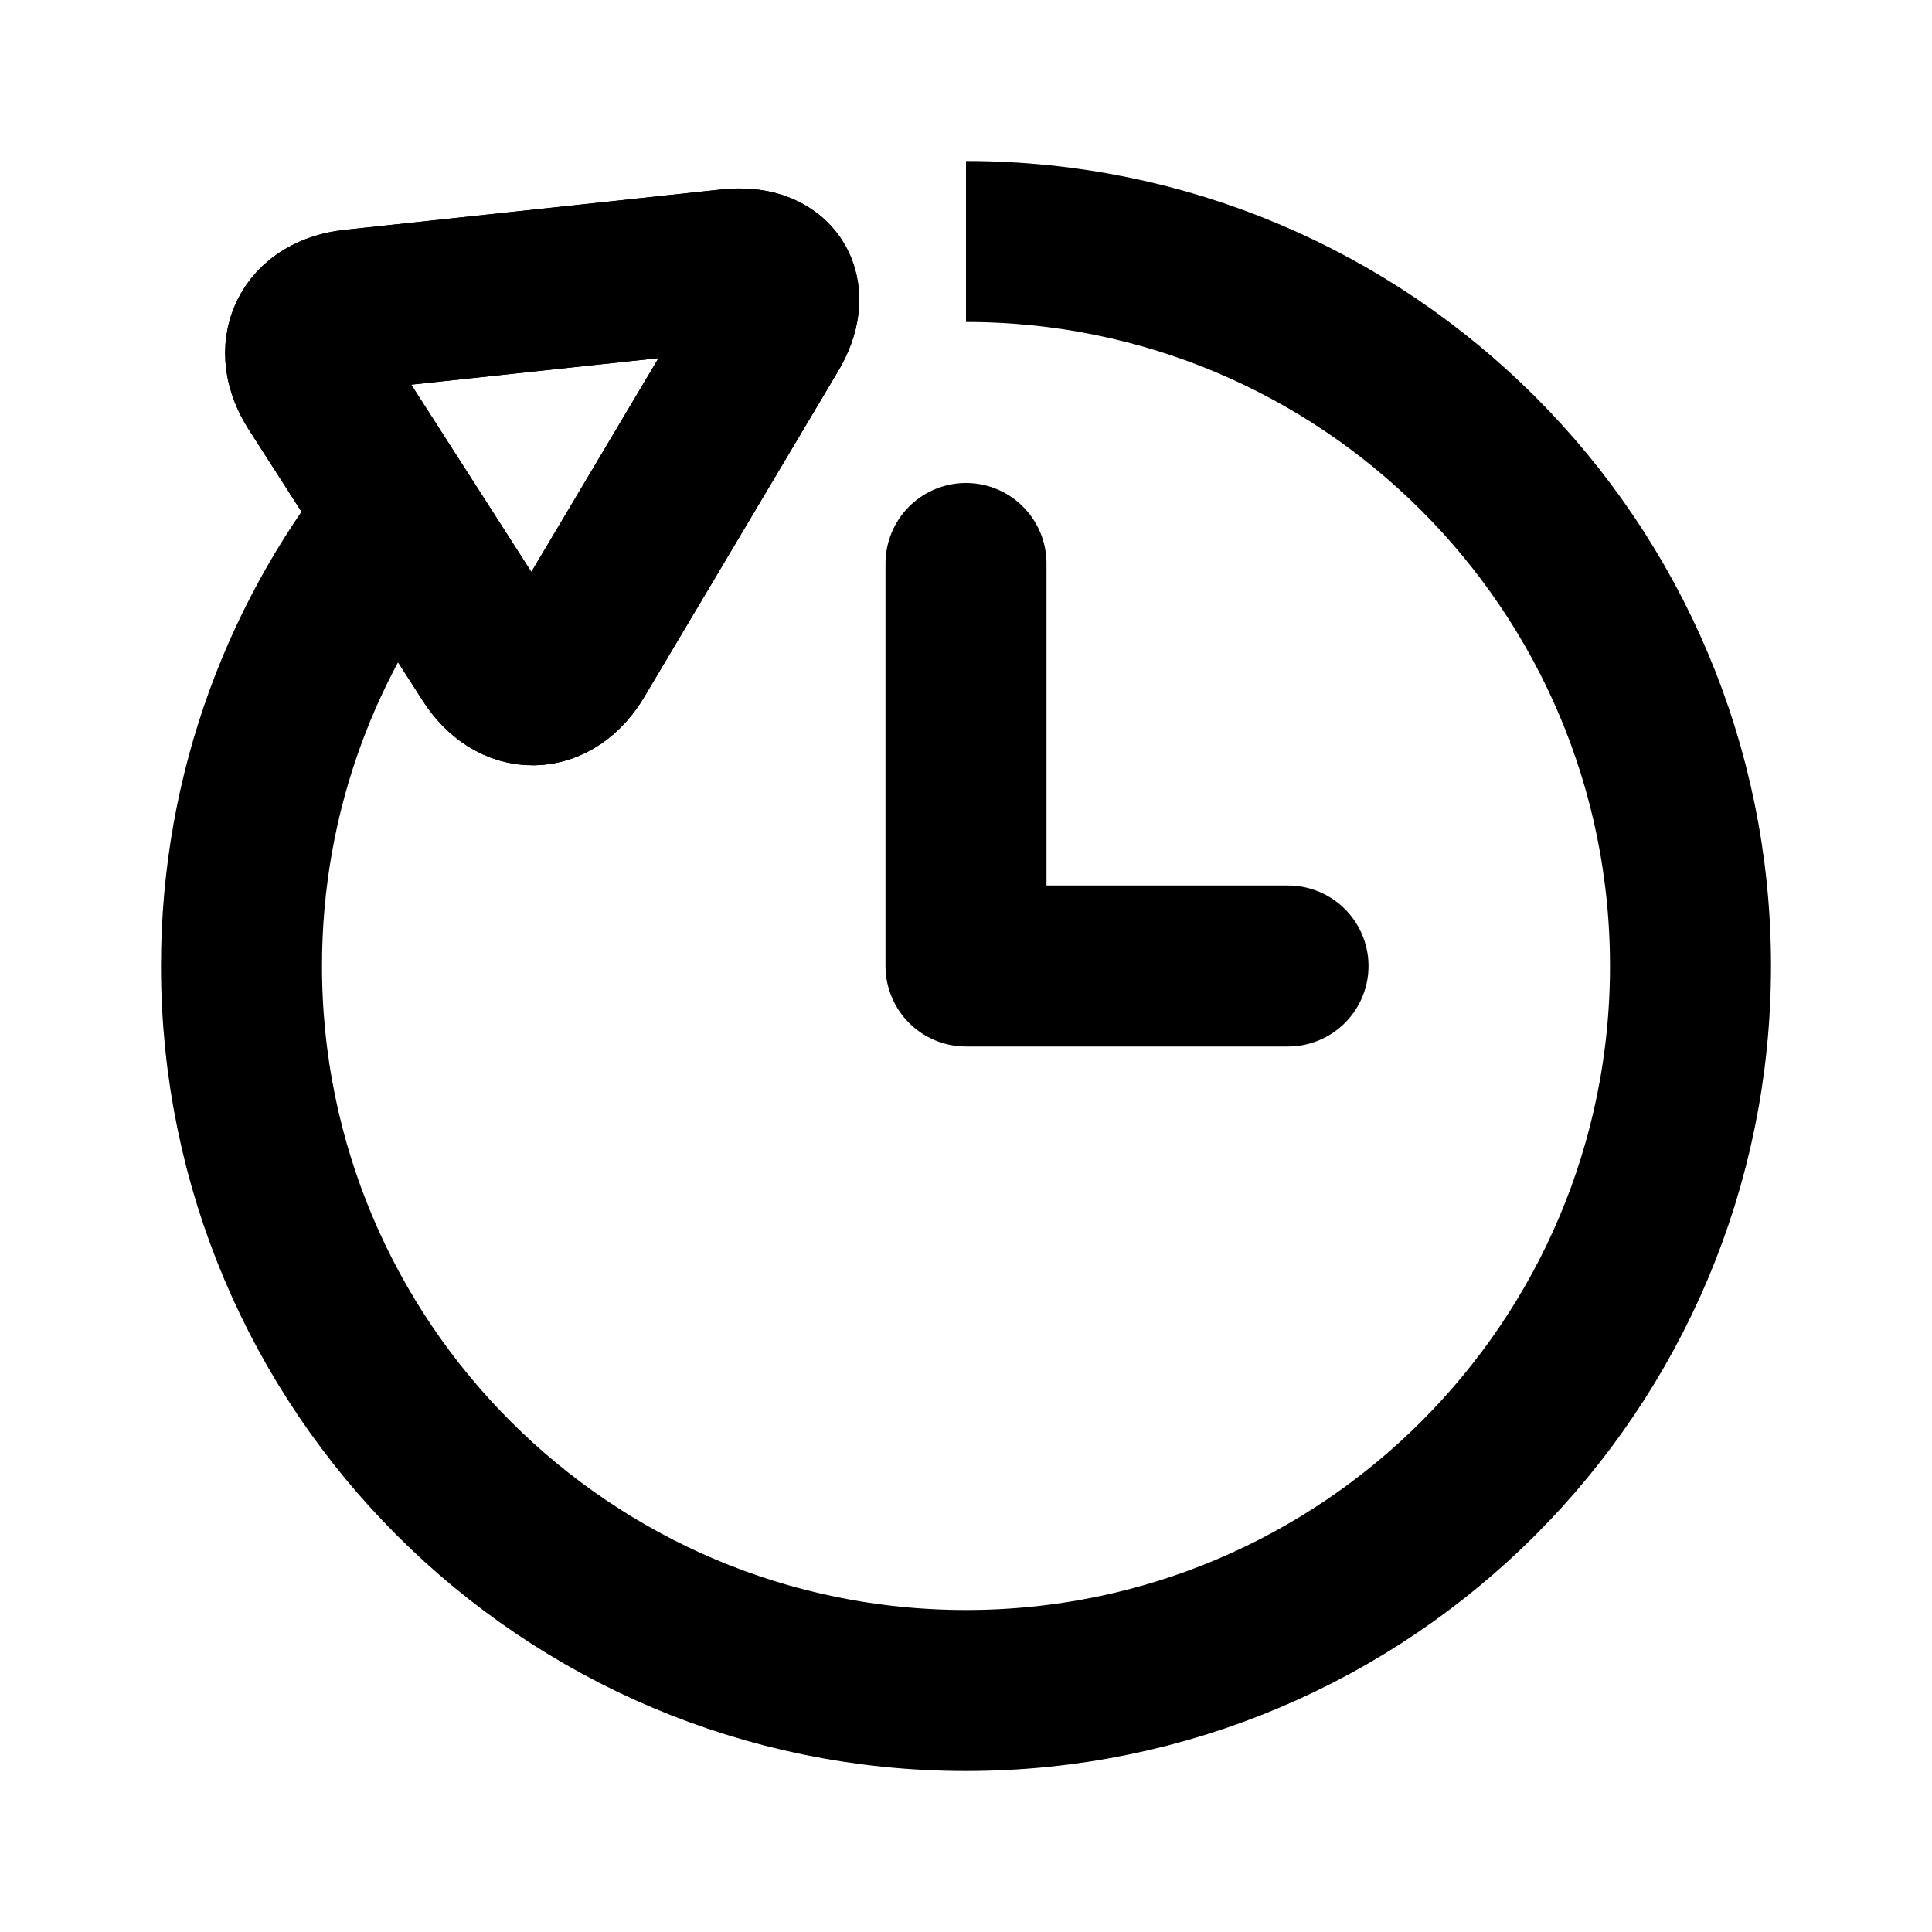
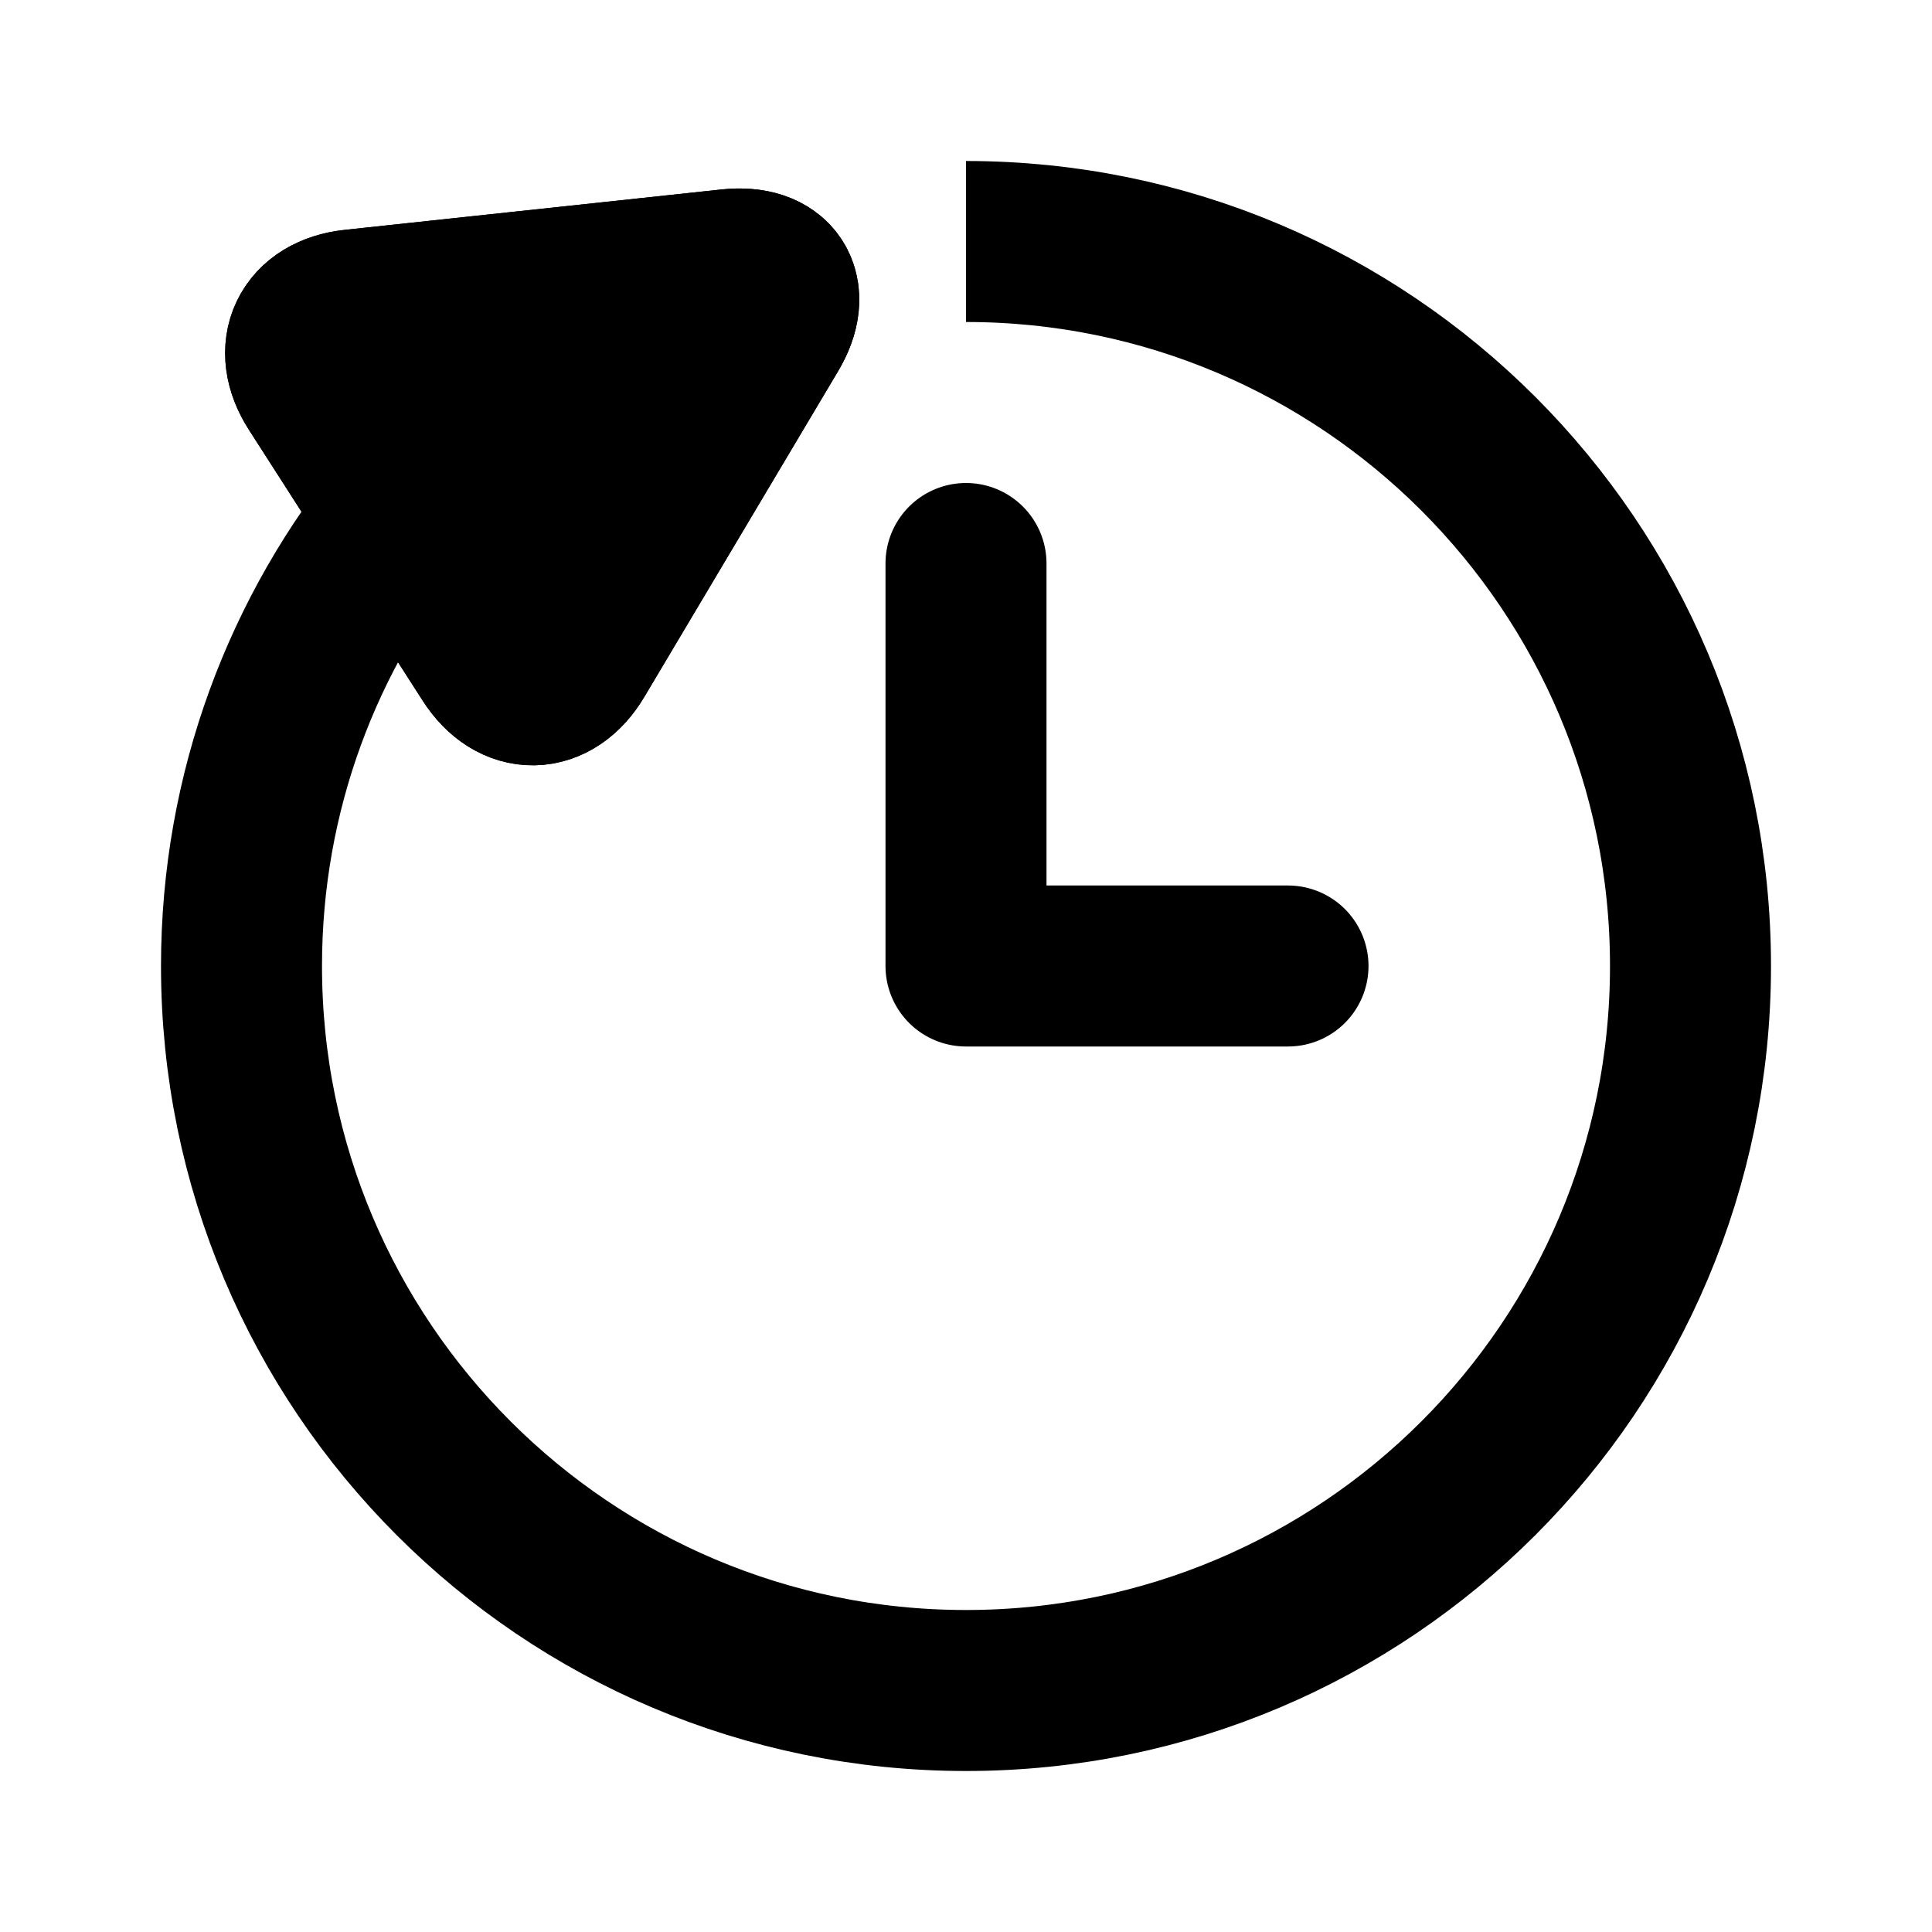
<svg xmlns="http://www.w3.org/2000/svg" class="icons" id="revert-icon" width="24px" height="24px" viewBox="0 0 24 24" fill="none" stroke="currentColor" stroke-width="2">
  <path id="arrows" class="st0" d="M12 7v5h4" stroke-linecap="round" stroke-linejoin="round" />
  <g>
    <path class="st0" d="M5.043,6.292C3.767,7.845,3,9.833,3,12c0,4.971,4.029,9,9,9s9-4.029,9-9s-4.029-9-9-9" />
    <path d="M9.551,4.101C9.833,3.628,9.615,3.29,9.068,3.348L4.387,3.85C3.84,3.909,3.636,4.336,3.933,4.798l2.16,3.367 C6.39,8.628,6.863,8.62,7.144,8.147L9.551,4.101z" />
-     <path class="st0" d="M9.551,4.101C9.833,3.628,9.615,3.29,9.068,3.348L4.387,3.85C3.84,3.909,3.636,4.336,3.933,4.798l2.16,3.367 C6.39,8.628,6.863,8.62,7.144,8.147L9.551,4.101z" />
+     <path class="st0" d="M9.551,4.101C9.833,3.628,9.615,3.29,9.068,3.348L4.387,3.85C3.84,3.909,3.636,4.336,3.933,4.798l2.16,3.367 C6.39,8.628,6.863,8.62,7.144,8.147L9.551,4.101z" fill="currentColor" />
  </g>
</svg>
